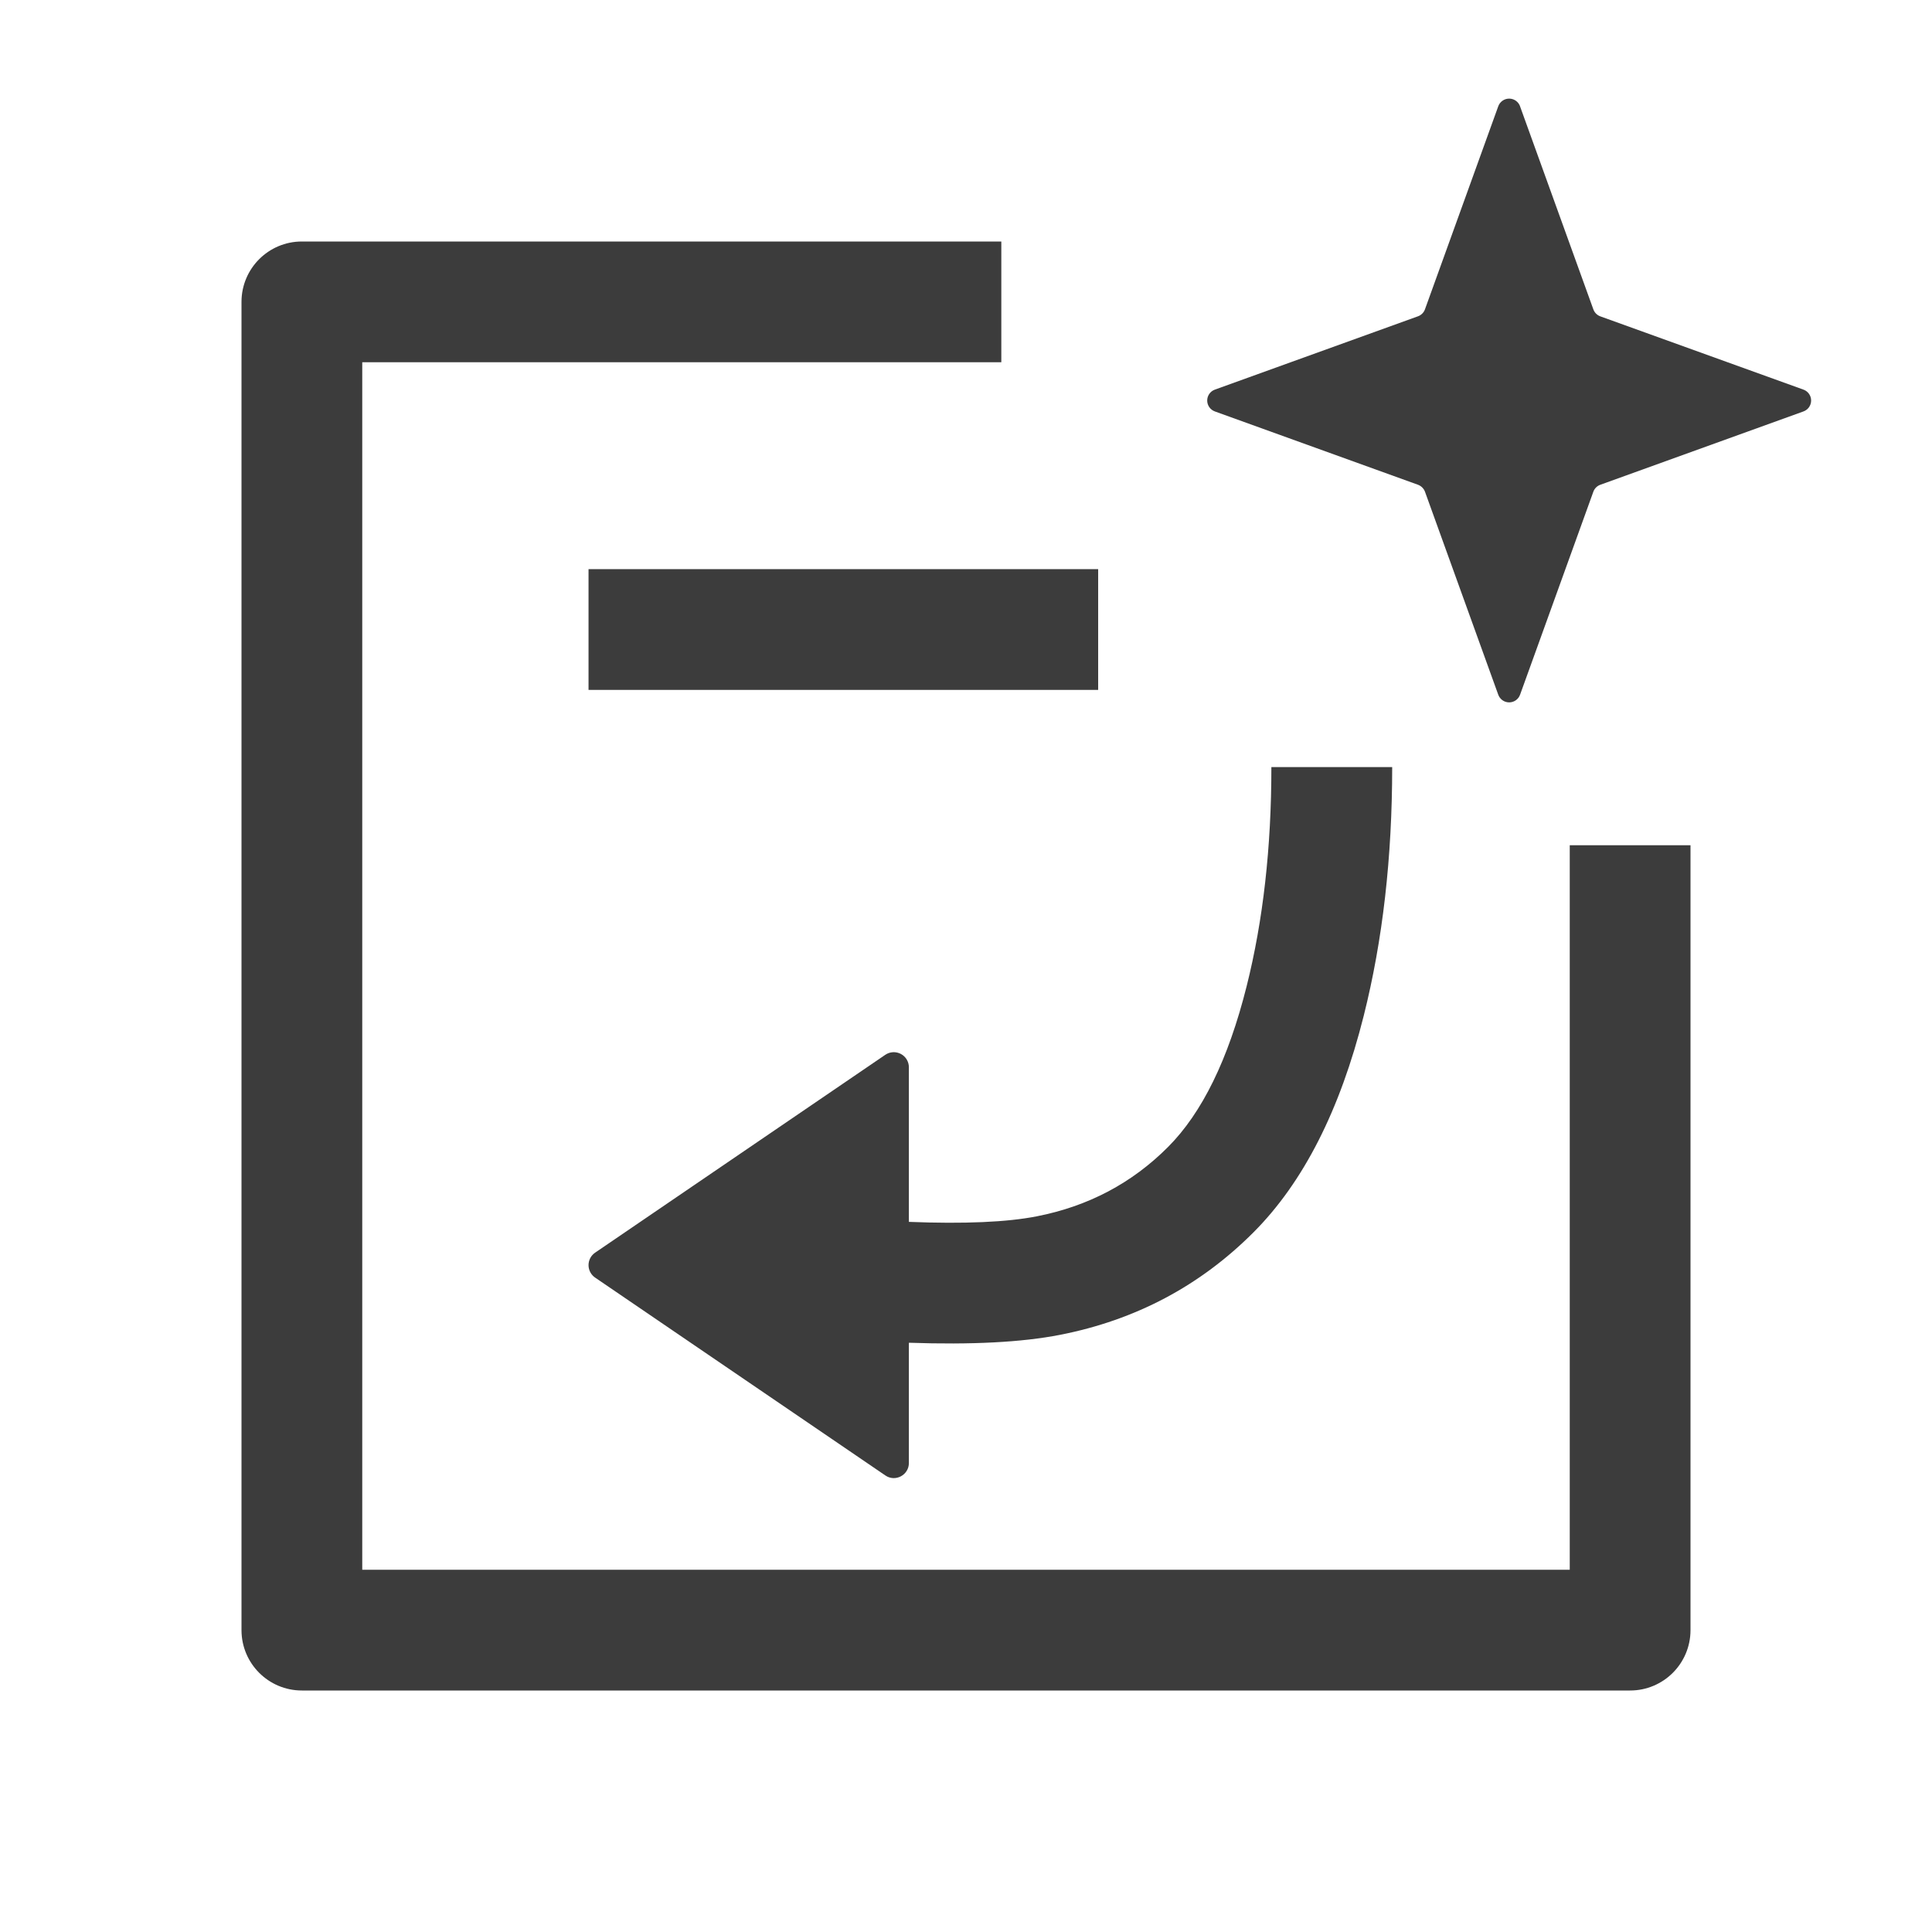
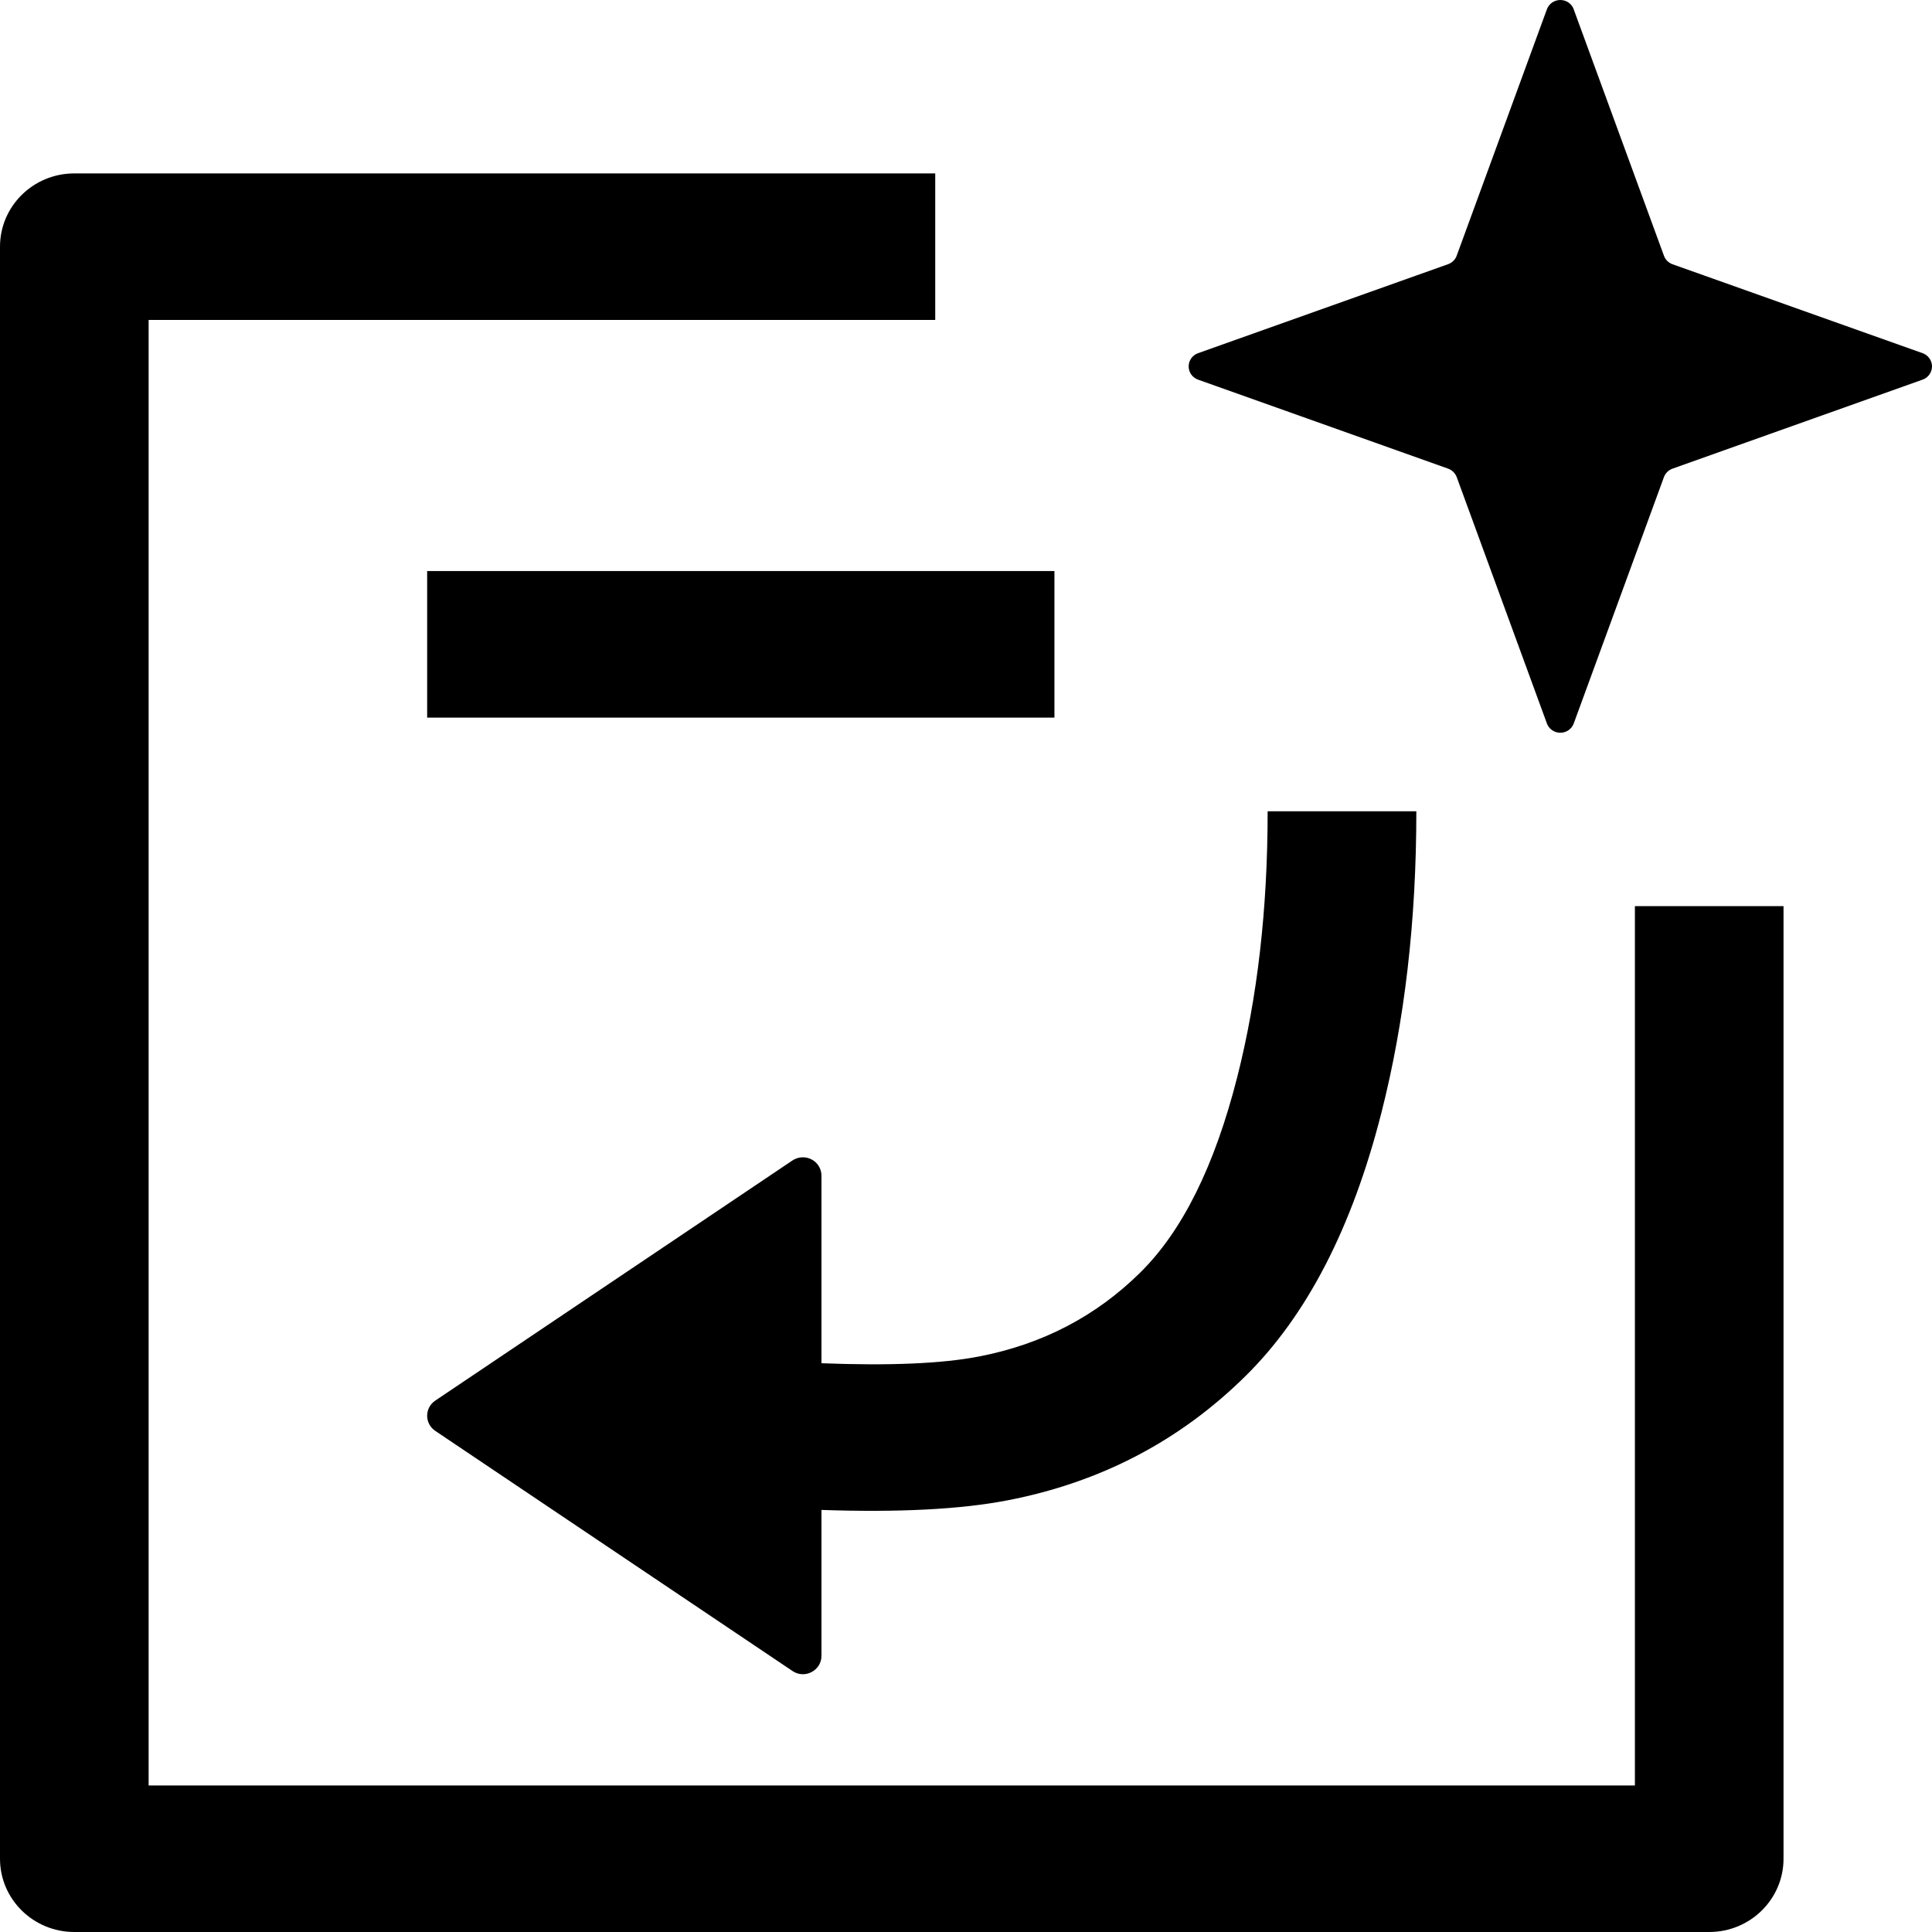
- <svg xmlns="http://www.w3.org/2000/svg" t="1783164913433" class="icon" viewBox="0 0 1024 1024" version="1.1" p-id="20462" width="200" height="200">
-   <path fill="#3C3C3C" d="M805.664 56.32a6.144 6.144 0 0 0-11.552 0l-38.848 107.616a6.144 6.144 0 0 1-3.712 3.712l-107.616 38.848a6.144 6.144 0 0 0 0 11.584l107.616 38.848c1.728 0.64 3.072 1.984 3.712 3.68l38.848 107.616a6.144 6.144 0 0 0 11.552 0l38.848-107.616a6.144 6.144 0 0 1 3.712-3.68l107.616-38.848a6.144 6.144 0 0 0 0-11.584L848.224 167.68a6.144 6.144 0 0 1-3.712-3.712l-38.848-107.584zM530.72 128H160a32 32 0 0 0-32 32v704a32 32 0 0 0 32 32h704a32 32 0 0 0 32-32V448h-64v384H192V192h338.72V128z m51.328 237.664H311.936v-64h270.112v64z m91.84 40.896h64q0 71.84-15.072 131.776-18.88 75.2-58.432 114.816-42.464 42.56-102.528 54.336-30.24 5.92-80.128 4.192v63.744c0 6.4-7.2 10.24-12.48 6.592l-153.824-104.864a8 8 0 0 1 0-13.216l153.792-104.864a8 8 0 0 1 12.512 6.624v81.92q44.064 1.728 67.808-2.944 40.896-8 69.536-36.736 27.104-27.136 41.664-85.184 13.12-52.256 13.12-116.192z" p-id="20463" />
+ <svg xmlns="http://www.w3.org/2000/svg" t="1783164913433" class="icon" viewBox="0 0 1024 1024" version="1.1" p-id="20462" width="200" height="200" id="svg1">
+   <defs id="defs1" />
+   <path fill="#3c3c3c" d="m 834.114,4.915 a 7.562,7.457 0 0 0 -14.219,0 L 772.078,135.524 a 7.562,7.457 0 0 1 -4.569,4.505 l -132.461,47.148 a 7.562,7.457 0 0 0 0,14.059 l 132.461,47.148 c 2.127,0.777 3.781,2.408 4.569,4.466 l 47.817,130.609 a 7.562,7.457 0 0 0 14.219,0 l 47.817,-130.609 a 7.562,7.457 0 0 1 4.569,-4.466 L 1018.961,201.236 a 7.562,7.457 0 0 0 0,-14.059 L 886.5,140.068 a 7.562,7.457 0 0 1 -4.569,-4.505 L 834.114,4.992 Z M 495.695,91.91 H 39.388 A 39.388,38.837 0 0 0 0,130.747 V 985.163 A 39.388,38.837 0 0 0 39.388,1024 H 905.918 a 39.388,38.837 0 0 0 39.388,-38.837 V 480.281 H 866.53 V 946.326 H 78.775 V 169.584 H 495.695 Z M 558.872,380.353 H 226.401 v -77.674 h 332.472 z m 113.043,49.634 h 78.775 q 0,87.189 -18.552,159.931 -23.239,91.267 -71.922,139.347 -52.268,51.653 -126.198,65.945 -37.221,7.185 -98.627,5.088 v 77.363 c 0,7.767 -8.862,12.428 -15.361,8 L 230.694,758.393 a 9.847,9.709 0 0 1 0,-16.04 L 419.991,615.084 a 9.847,9.709 0 0 1 15.401,8.039 v 99.423 q 54.237,2.097 83.463,-3.573 50.338,-9.709 85.59,-44.585 33.361,-32.934 51.283,-103.384 16.149,-63.421 16.149,-141.017 z" p-id="20463" id="path1" style="stroke-width:1.222;fill:#000000" />
</svg>
